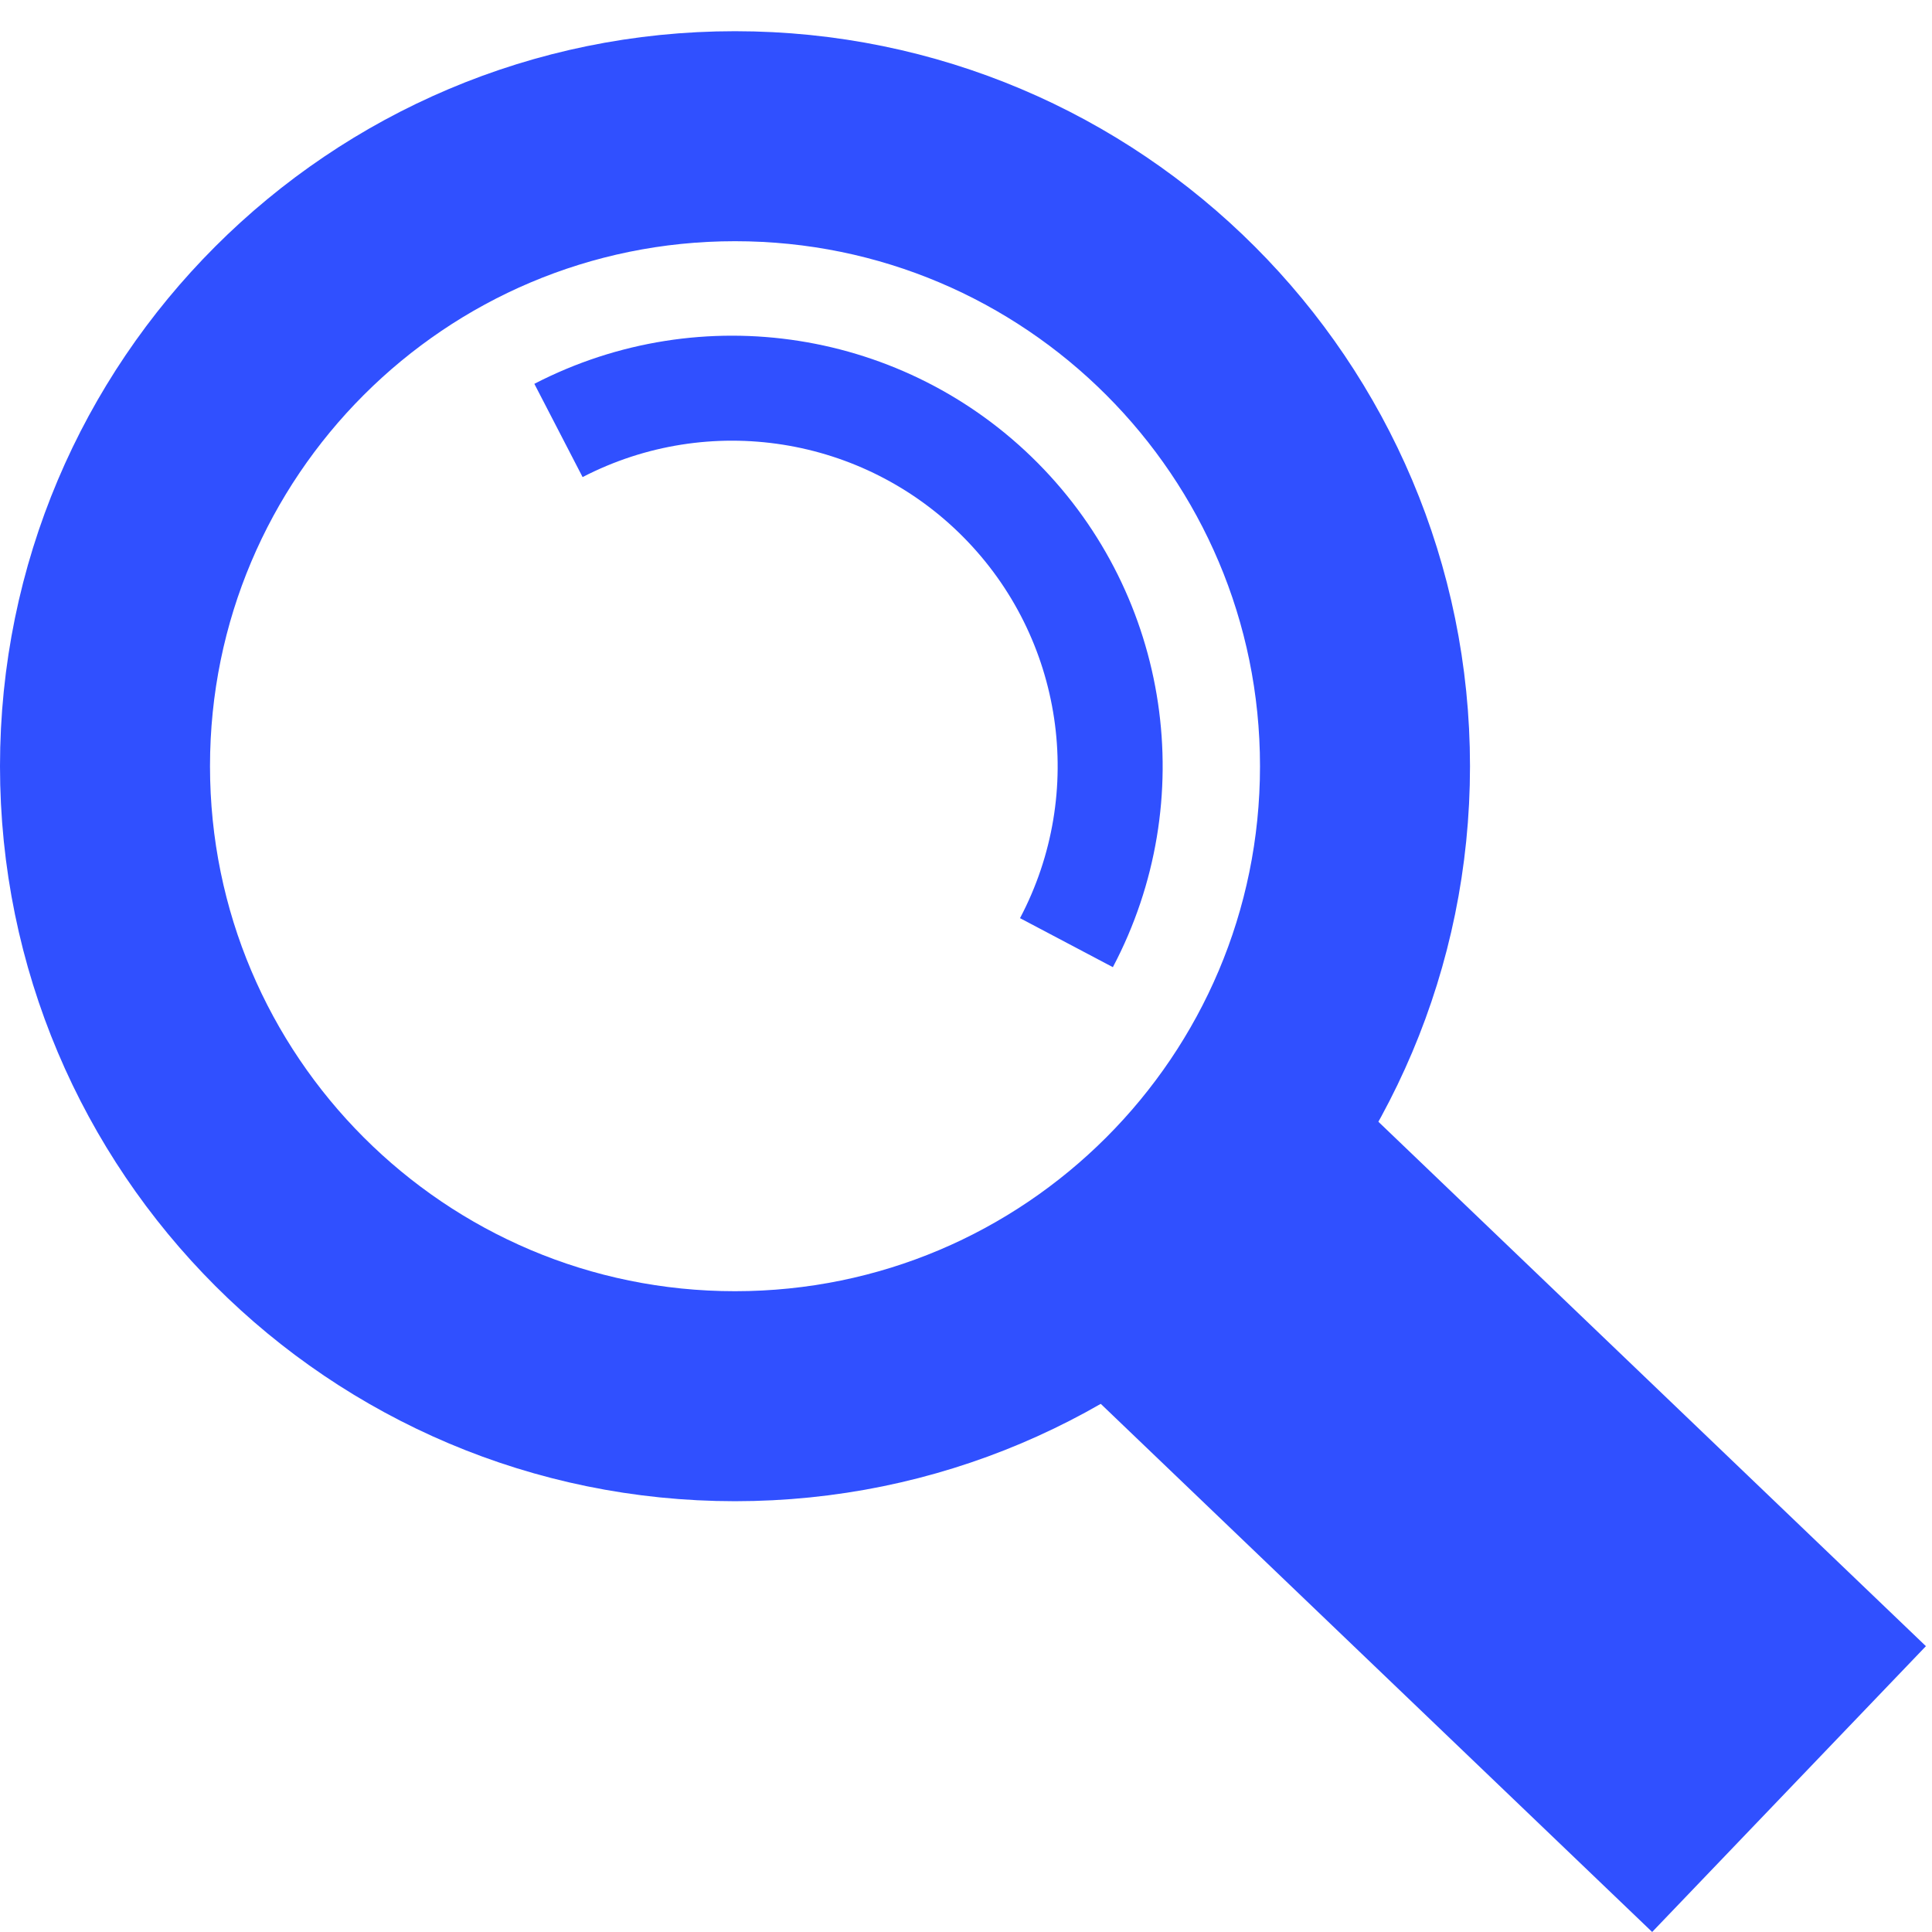
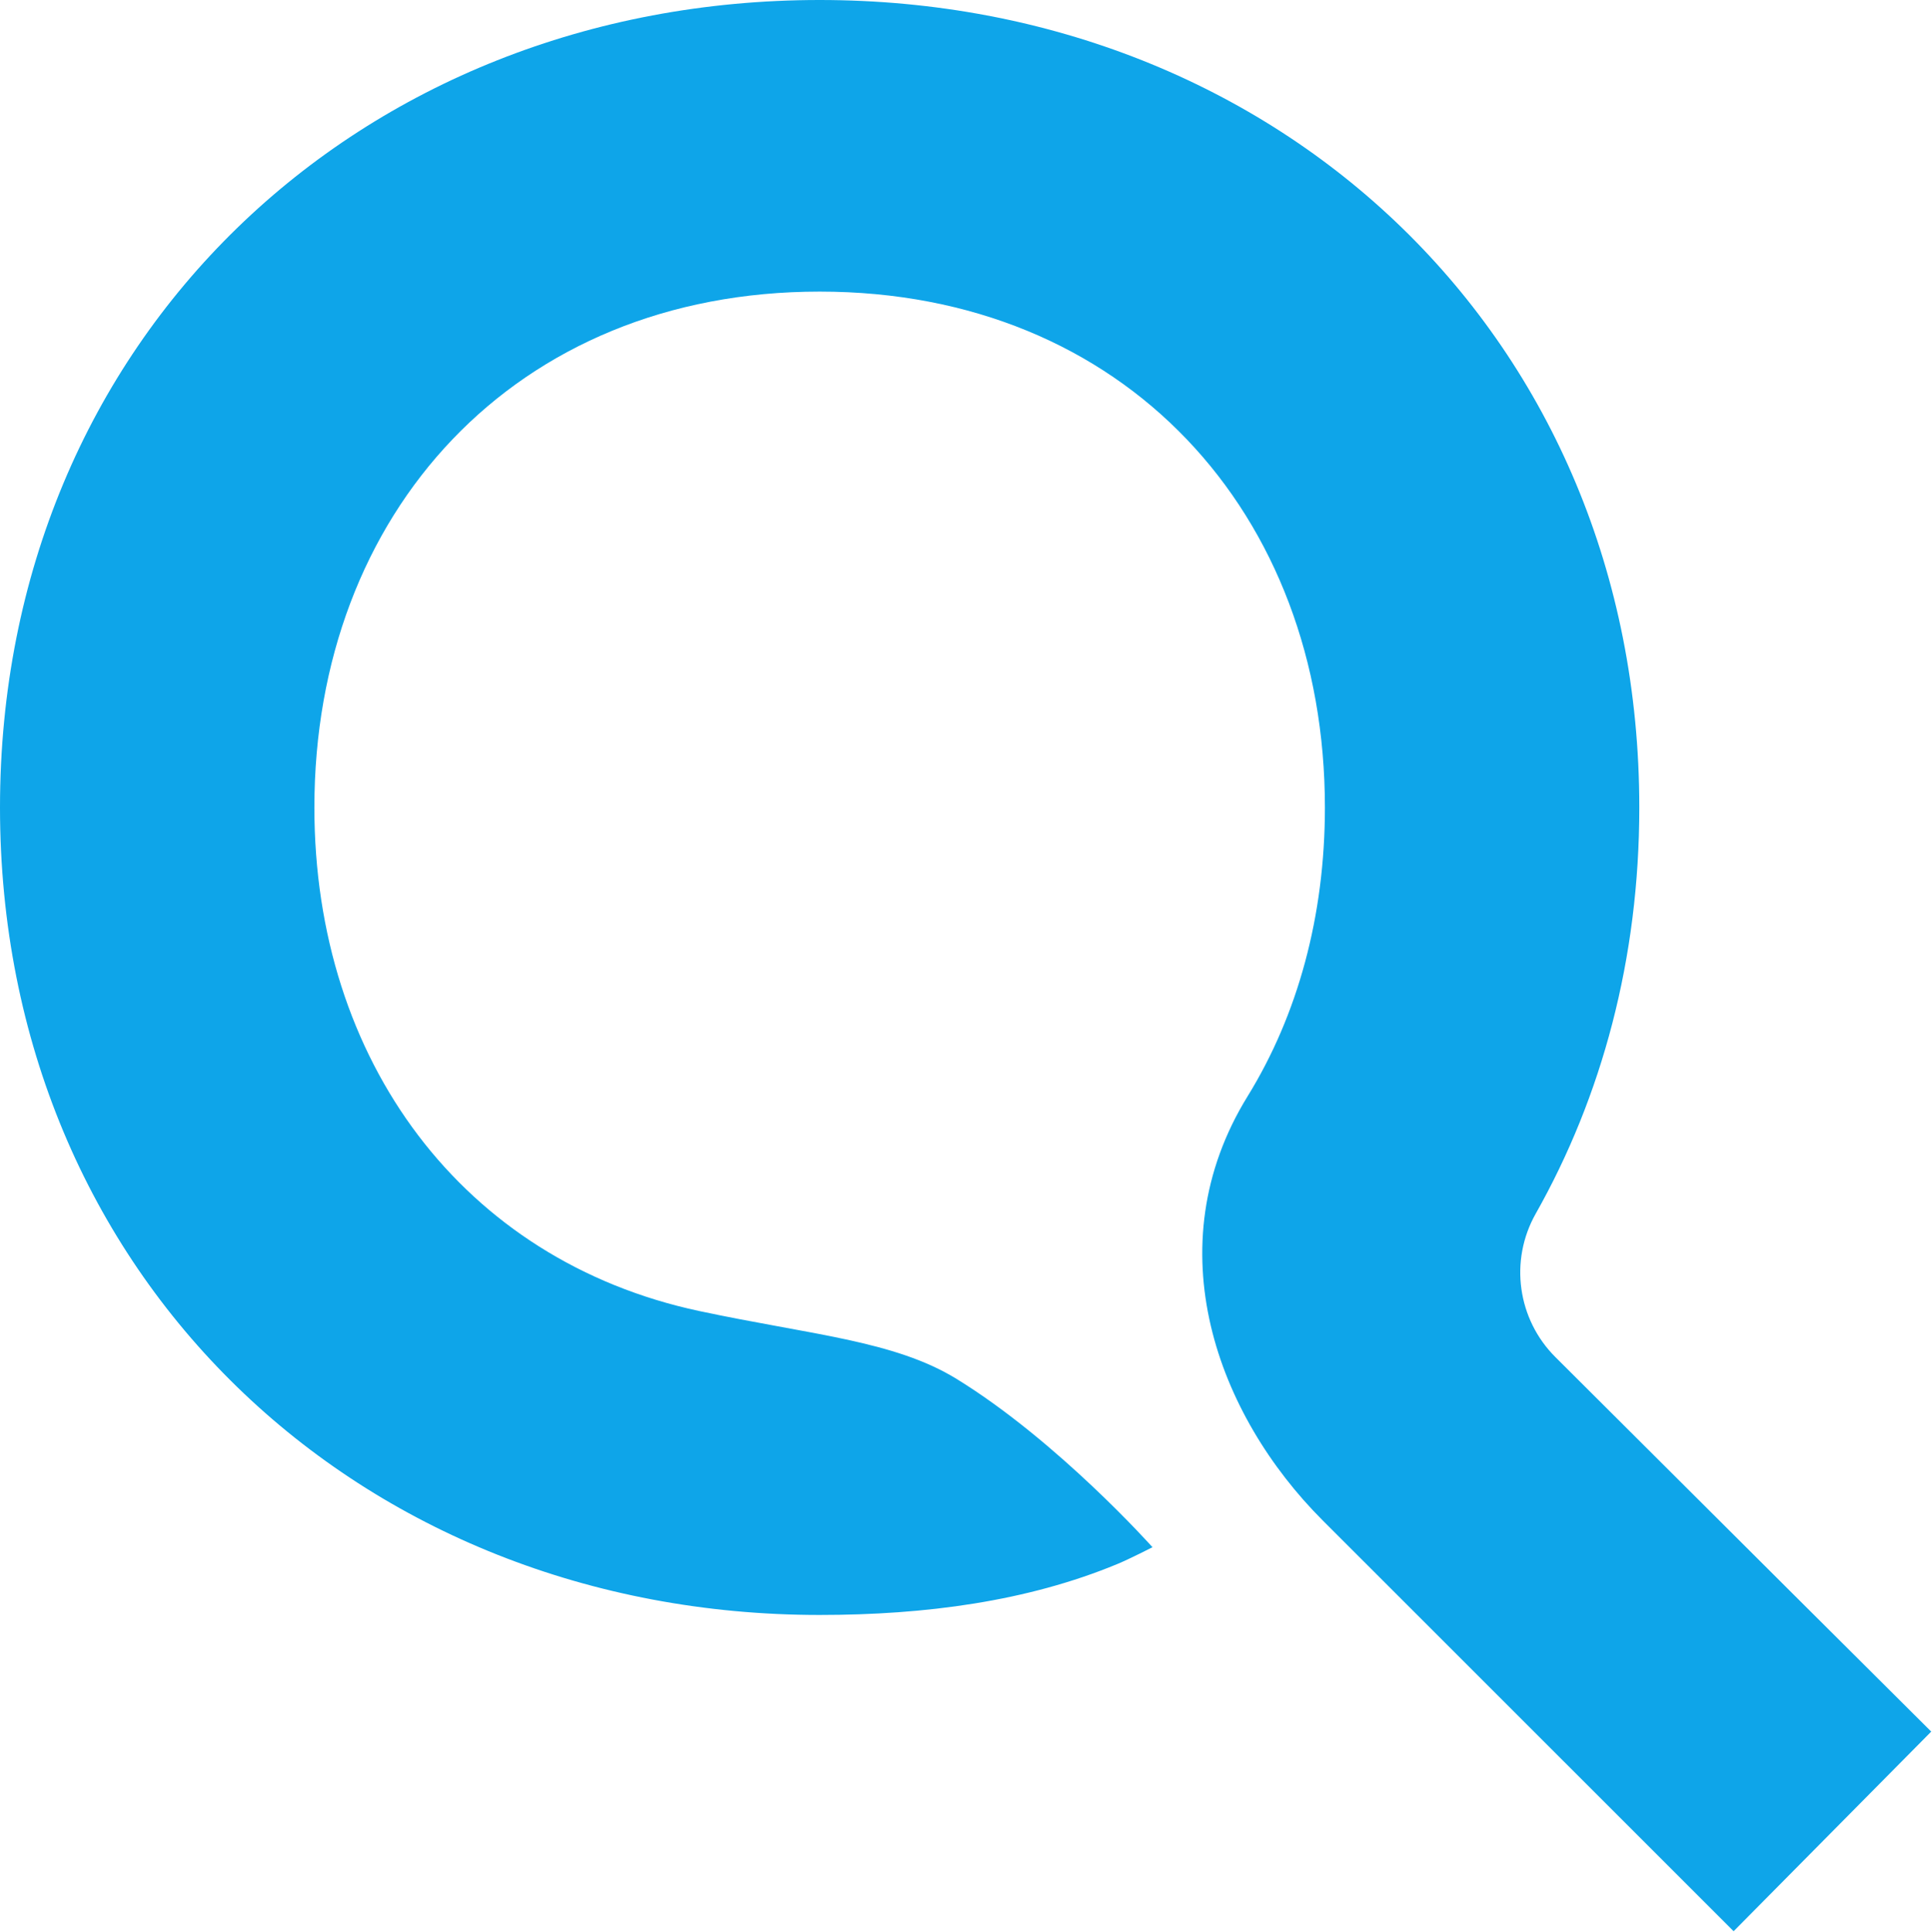
- <svg width="92mm" height="92mm" viewBox="0 0 92 92">
-   <g transform="translate(-40.921 -17.417)">
-     <circle cx="75.921" cy="53.903" r="30" fill="none" fill-opacity="1" stroke="#3050ff" stroke-width="10" stroke-miterlimit="4" stroke-dasharray="none" stroke-opacity="1" />
-     <path d="M67.515 37.915a18 18 0 0 1 21.051 3.313 18 18 0 0 1 3.138 21.078" fill="none" fill-opacity="1" stroke="#3050ff" stroke-width="5" stroke-miterlimit="4" stroke-dasharray="none" stroke-opacity="1" />
-     <rect width="18.846" height="39.963" x="3.706" y="122.09" ry="0" transform="rotate(-46.235)" opacity="1" fill="#3050ff" fill-opacity="1" stroke="none" stroke-width="8" stroke-miterlimit="4" stroke-dasharray="none" stroke-opacity="1" />
-   </g>
+ <svg xml:space="preserve" viewBox="0 0 261 261" fill-rule="evenodd" clip-rule="evenodd" stroke-linejoin="round" stroke-miterlimit="2">
+   <path d="m234.293 261-55.527-55.513c-14.222-14.218-22.751-36.903-10.152-57.332 6.772-10.981 10.444-24.347 10.444-39.026 0-39.711-27.01-69.721-68.285-69.721-41.274 0-68.285 30.01-68.285 69.721 0 34.222 20.06 61.24 52.021 68.055 15.099 3.219 26.334 3.987 34.764 9.168 13.703 8.423 26.485 22.75 26.485 22.75s-3.084 1.581-4.727 2.262c-12.18 5.058-25.979 6.894-40.258 6.894C48.558 218.258 0 172.484 0 109.129 0 45.774 48.558 0 110.773 0c62.215 0 110.774 45.774 110.774 109.129 0 20.453-5.061 39.073-14.007 54.911a16.15 16.15 0 0 0 2.678 19.379C227.028 200.206 261 234.021 261 234.021L234.293 261Z" fill="#0ea5e9" fill-rule="nonzero" />
</svg>
